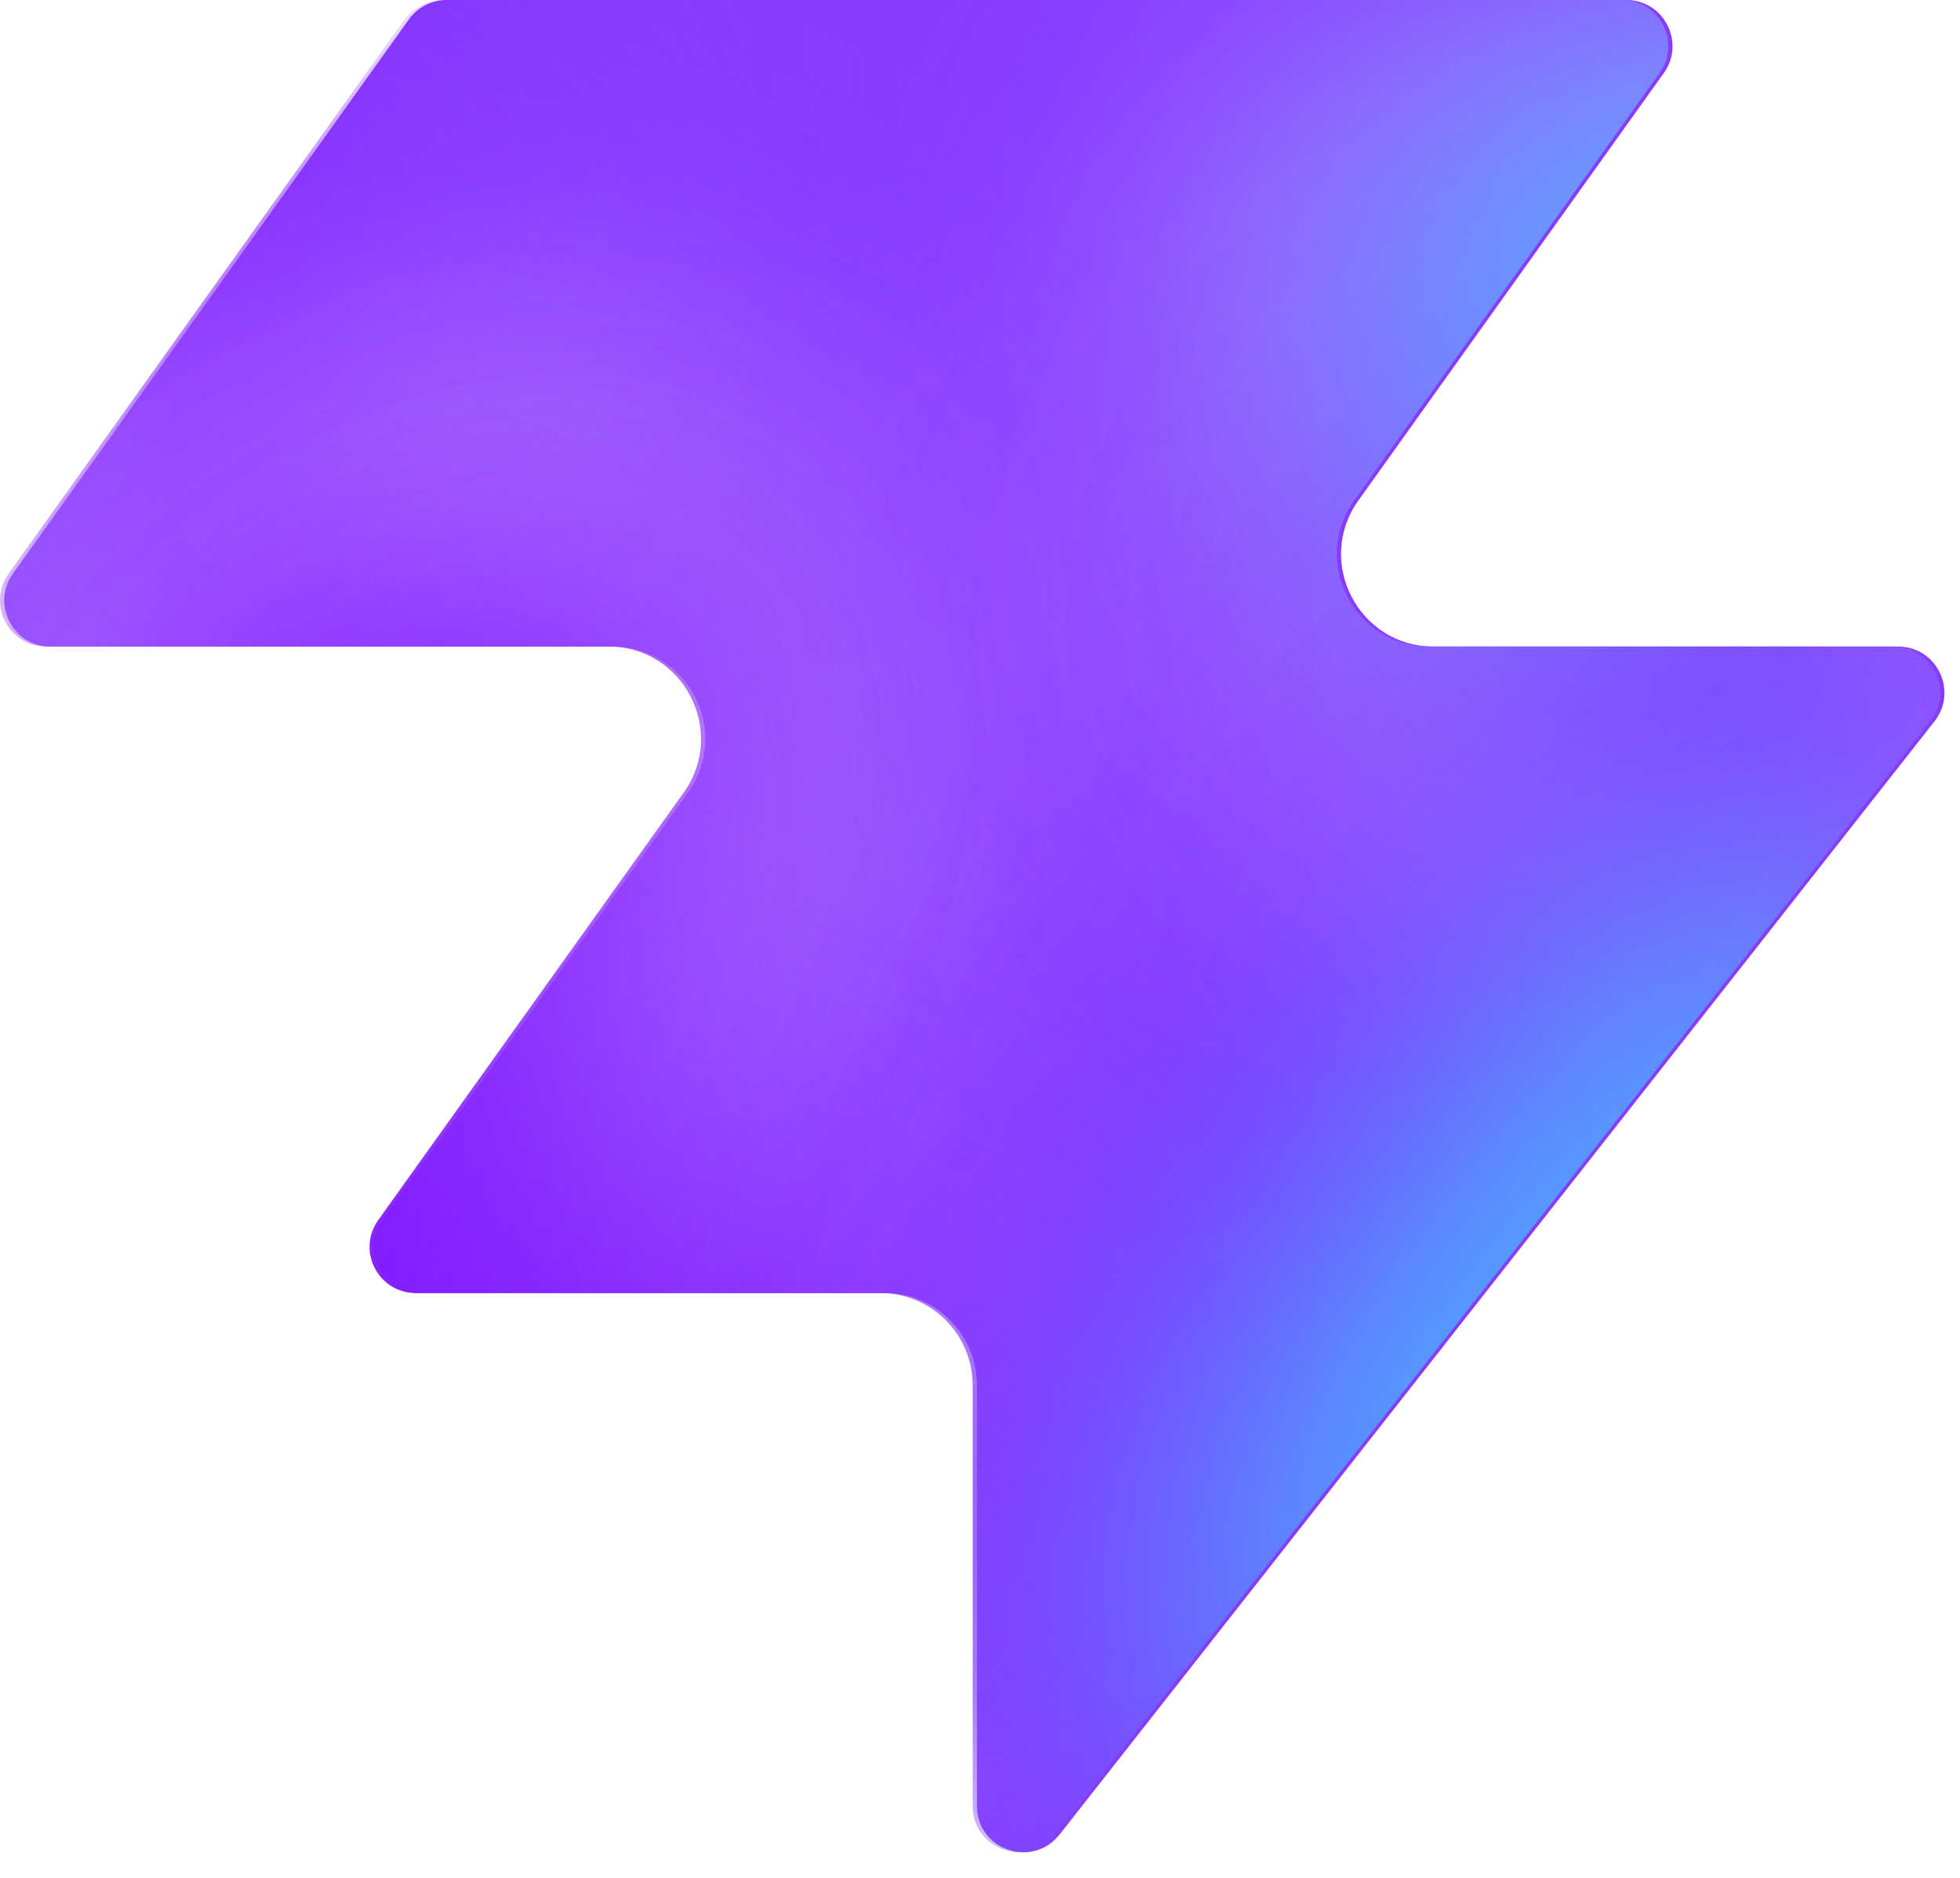
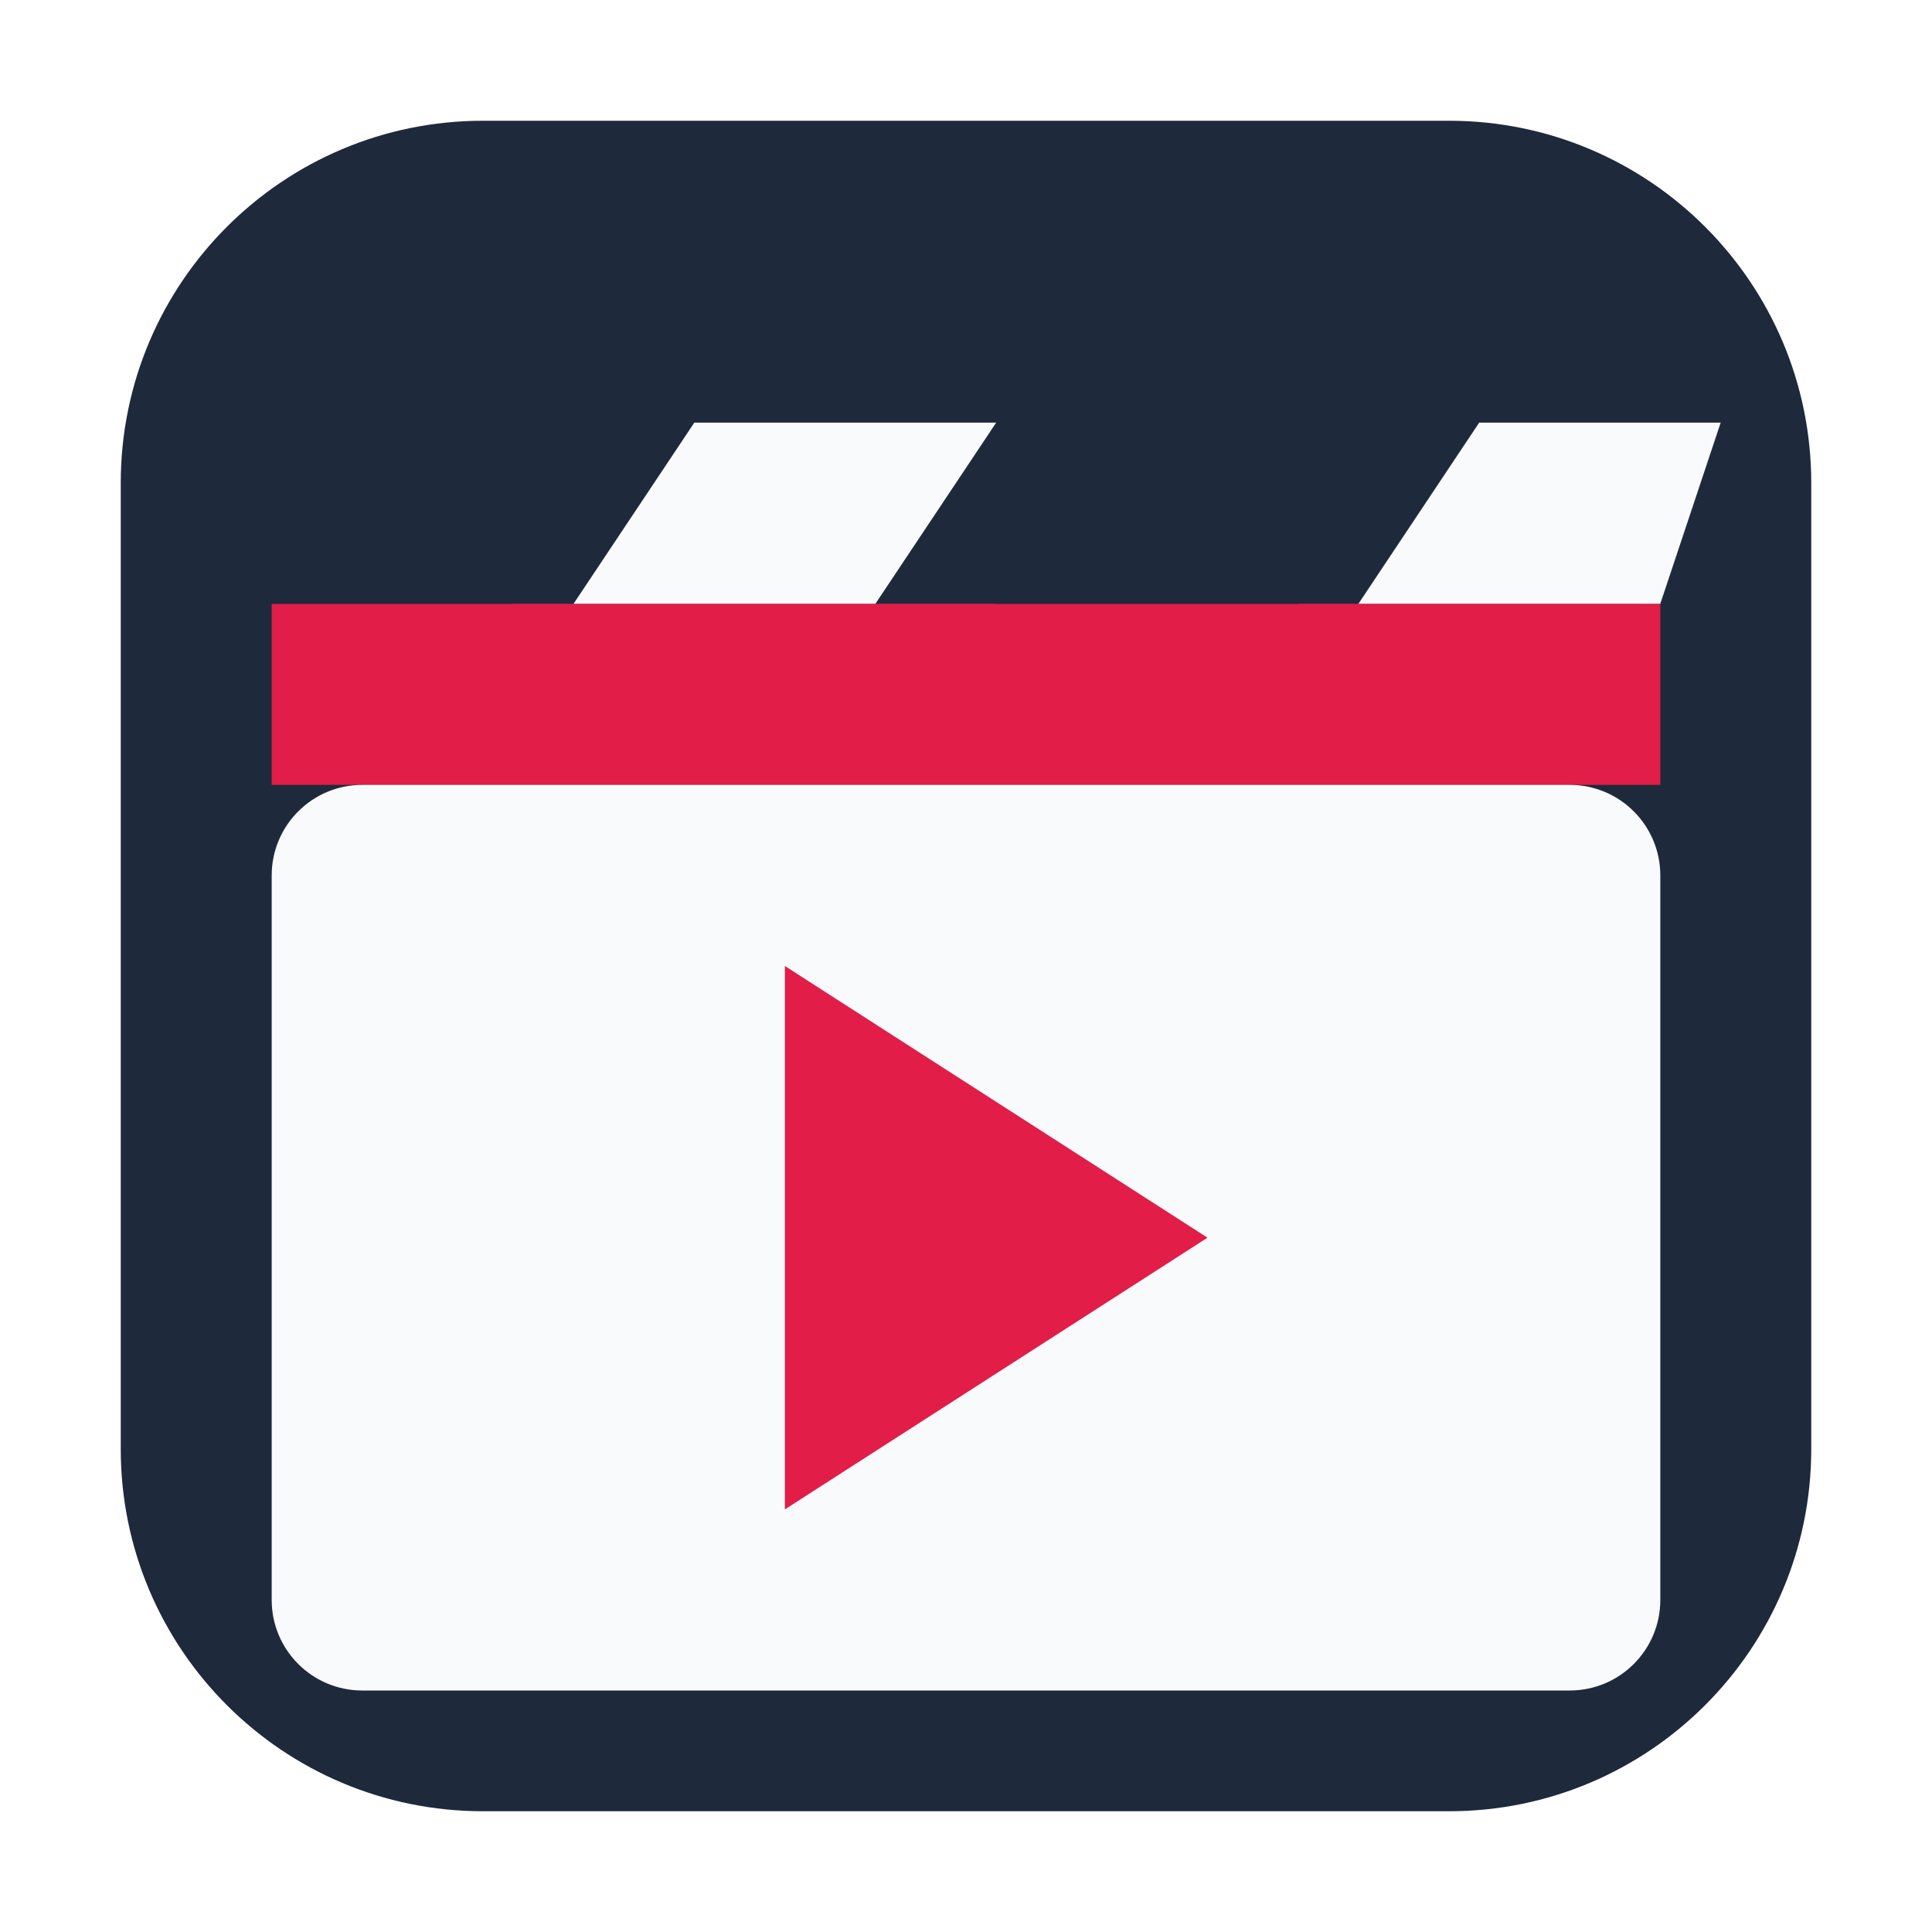
- <svg xmlns="http://www.w3.org/2000/svg" width="48" height="46" fill="none" viewBox="0 0 48 46">
-   <path fill="#863bff" d="M25.946 44.938c-.664.845-2.021.375-2.021-.698V33.937a2.26 2.26 0 0 0-2.262-2.262H10.287c-.92 0-1.456-1.04-.92-1.788l7.48-10.471c1.07-1.497 0-3.578-1.842-3.578H1.237c-.92 0-1.456-1.04-.92-1.788L10.013.474c.214-.297.556-.474.92-.474h28.894c.92 0 1.456 1.04.92 1.788l-7.48 10.471c-1.07 1.498 0 3.579 1.842 3.579h11.377c.943 0 1.473 1.088.89 1.83L25.947 44.94z" style="fill:#863bff;fill:color(display-p3 .525 .23 1);fill-opacity:1" />
-   <mask id="a" width="48" height="46" x="0" y="0" maskUnits="userSpaceOnUse" style="mask-type:alpha">
-     <path fill="#000" d="M25.842 44.938c-.664.844-2.021.375-2.021-.698V33.937a2.26 2.26 0 0 0-2.262-2.262H10.183c-.92 0-1.456-1.04-.92-1.788l7.48-10.471c1.07-1.498 0-3.579-1.842-3.579H1.133c-.92 0-1.456-1.04-.92-1.787L9.91.473c.214-.297.556-.474.92-.474h28.894c.92 0 1.456 1.04.92 1.788l-7.48 10.471c-1.07 1.498 0 3.578 1.842 3.578h11.377c.943 0 1.473 1.088.89 1.832L25.843 44.94z" style="fill:#000;fill-opacity:1" />
-   </mask>
-   <g mask="url(#a)">
-     <g filter="url(#b)">
-       <ellipse cx="5.508" cy="14.704" fill="#ede6ff" rx="5.508" ry="14.704" style="fill:#ede6ff;fill:color(display-p3 .927 .903 1);fill-opacity:1" transform="matrix(.00324 1 1 -.00324 -4.47 31.516)" />
-     </g>
-     <g filter="url(#c)">
-       <ellipse cx="10.399" cy="29.851" fill="#ede6ff" rx="10.399" ry="29.851" style="fill:#ede6ff;fill:color(display-p3 .927 .903 1);fill-opacity:1" transform="matrix(.00324 1 1 -.00324 -39.328 7.883)" />
-     </g>
-     <g filter="url(#d)">
-       <ellipse cx="5.508" cy="30.487" fill="#7e14ff" rx="5.508" ry="30.487" style="fill:#7e14ff;fill:color(display-p3 .492 .077 1);fill-opacity:1" transform="rotate(89.814 -25.913 -14.639)scale(1 -1)" />
-     </g>
-     <g filter="url(#e)">
-       <ellipse cx="5.508" cy="30.599" fill="#7e14ff" rx="5.508" ry="30.599" style="fill:#7e14ff;fill:color(display-p3 .492 .077 1);fill-opacity:1" transform="rotate(89.814 -32.644 -3.334)scale(1 -1)" />
-     </g>
-     <g filter="url(#f)">
-       <ellipse cx="5.508" cy="30.599" fill="#7e14ff" rx="5.508" ry="30.599" style="fill:#7e14ff;fill:color(display-p3 .492 .077 1);fill-opacity:1" transform="matrix(.00324 1 1 -.00324 -34.34 30.47)" />
-     </g>
-     <g filter="url(#g)">
-       <ellipse cx="14.072" cy="22.078" fill="#ede6ff" rx="14.072" ry="22.078" style="fill:#ede6ff;fill:color(display-p3 .927 .903 1);fill-opacity:1" transform="rotate(93.35 24.506 48.493)scale(-1 1)" />
-     </g>
-     <g filter="url(#h)">
-       <ellipse cx="3.47" cy="21.501" fill="#7e14ff" rx="3.47" ry="21.501" style="fill:#7e14ff;fill:color(display-p3 .492 .077 1);fill-opacity:1" transform="rotate(89.009 28.708 47.59)scale(-1 1)" />
-     </g>
-     <g filter="url(#i)">
-       <ellipse cx="3.47" cy="21.501" fill="#7e14ff" rx="3.47" ry="21.501" style="fill:#7e14ff;fill:color(display-p3 .492 .077 1);fill-opacity:1" transform="rotate(89.009 28.708 47.59)scale(-1 1)" />
-     </g>
-     <g filter="url(#j)">
-       <ellipse cx=".387" cy="8.972" fill="#7e14ff" rx="4.407" ry="29.108" style="fill:#7e14ff;fill:color(display-p3 .492 .077 1);fill-opacity:1" transform="rotate(39.51 .387 8.972)" />
-     </g>
-     <g filter="url(#k)">
-       <ellipse cx="47.523" cy="-6.092" fill="#7e14ff" rx="4.407" ry="29.108" style="fill:#7e14ff;fill:color(display-p3 .492 .077 1);fill-opacity:1" transform="rotate(37.892 47.523 -6.092)" />
-     </g>
-     <g filter="url(#l)">
-       <ellipse cx="41.412" cy="6.333" fill="#47bfff" rx="5.971" ry="9.665" style="fill:#47bfff;fill:color(display-p3 .28 .748 1);fill-opacity:1" transform="rotate(37.892 41.412 6.333)" />
-     </g>
-     <g filter="url(#m)">
-       <ellipse cx="-1.879" cy="38.332" fill="#7e14ff" rx="4.407" ry="29.108" style="fill:#7e14ff;fill:color(display-p3 .492 .077 1);fill-opacity:1" transform="rotate(37.892 -1.88 38.332)" />
-     </g>
-     <g filter="url(#n)">
-       <ellipse cx="-1.879" cy="38.332" fill="#7e14ff" rx="4.407" ry="29.108" style="fill:#7e14ff;fill:color(display-p3 .492 .077 1);fill-opacity:1" transform="rotate(37.892 -1.88 38.332)" />
-     </g>
-     <g filter="url(#o)">
-       <ellipse cx="35.651" cy="29.907" fill="#7e14ff" rx="4.407" ry="29.108" style="fill:#7e14ff;fill:color(display-p3 .492 .077 1);fill-opacity:1" transform="rotate(37.892 35.651 29.907)" />
-     </g>
-     <g filter="url(#p)">
-       <ellipse cx="38.418" cy="32.4" fill="#47bfff" rx="5.971" ry="15.297" style="fill:#47bfff;fill:color(display-p3 .28 .748 1);fill-opacity:1" transform="rotate(37.892 38.418 32.4)" />
-     </g>
+ <svg xmlns="http://www.w3.org/2000/svg" viewBox="0 0 64 64">
+   <rect x="4" y="4" width="56" height="56" rx="12" fill="#1E293B" />
+   <g transform="translate(9,14)">
+     <polygon points="0,6 46,6 46,12 0,12" fill="#E11D48" />
+     <polygon points="2,0 12,0 8,6 -2,6" fill="#1E293B" />
+     <polygon points="14,0 24,0 20,6 10,6" fill="#F8FAFC" />
+     <polygon points="28,0 38,0 34,6 24,6" fill="#1E293B" />
+     <polygon points="40,0 48,0 46,6 36,6" fill="#F8FAFC" />
+     <rect x="0" y="12" width="46" height="30" rx="3" fill="#F8FAFC" />
+     <polygon points="17,18 17,36 31,27" fill="#E11D48" />
  </g>
-   <defs>
-     <filter id="b" width="60.045" height="41.654" x="-19.77" y="16.149" color-interpolation-filters="sRGB" filterUnits="userSpaceOnUse">
-       <feFlood flood-opacity="0" result="BackgroundImageFix" />
-       <feBlend in="SourceGraphic" in2="BackgroundImageFix" result="shape" />
-       <feGaussianBlur result="effect1_foregroundBlur_2002_17158" stdDeviation="7.659" />
-     </filter>
-     <filter id="c" width="90.34" height="51.437" x="-54.613" y="-7.533" color-interpolation-filters="sRGB" filterUnits="userSpaceOnUse">
-       <feFlood flood-opacity="0" result="BackgroundImageFix" />
-       <feBlend in="SourceGraphic" in2="BackgroundImageFix" result="shape" />
-       <feGaussianBlur result="effect1_foregroundBlur_2002_17158" stdDeviation="7.659" />
-     </filter>
-     <filter id="d" width="79.355" height="29.4" x="-49.64" y="2.03" color-interpolation-filters="sRGB" filterUnits="userSpaceOnUse">
-       <feFlood flood-opacity="0" result="BackgroundImageFix" />
-       <feBlend in="SourceGraphic" in2="BackgroundImageFix" result="shape" />
-       <feGaussianBlur result="effect1_foregroundBlur_2002_17158" stdDeviation="4.596" />
-     </filter>
-     <filter id="e" width="79.579" height="29.4" x="-45.045" y="20.029" color-interpolation-filters="sRGB" filterUnits="userSpaceOnUse">
-       <feFlood flood-opacity="0" result="BackgroundImageFix" />
-       <feBlend in="SourceGraphic" in2="BackgroundImageFix" result="shape" />
-       <feGaussianBlur result="effect1_foregroundBlur_2002_17158" stdDeviation="4.596" />
-     </filter>
-     <filter id="f" width="79.579" height="29.4" x="-43.513" y="21.178" color-interpolation-filters="sRGB" filterUnits="userSpaceOnUse">
-       <feFlood flood-opacity="0" result="BackgroundImageFix" />
-       <feBlend in="SourceGraphic" in2="BackgroundImageFix" result="shape" />
-       <feGaussianBlur result="effect1_foregroundBlur_2002_17158" stdDeviation="4.596" />
-     </filter>
-     <filter id="g" width="74.749" height="58.852" x="15.756" y="-17.901" color-interpolation-filters="sRGB" filterUnits="userSpaceOnUse">
-       <feFlood flood-opacity="0" result="BackgroundImageFix" />
-       <feBlend in="SourceGraphic" in2="BackgroundImageFix" result="shape" />
-       <feGaussianBlur result="effect1_foregroundBlur_2002_17158" stdDeviation="7.659" />
-     </filter>
-     <filter id="h" width="61.377" height="25.362" x="23.548" y="2.284" color-interpolation-filters="sRGB" filterUnits="userSpaceOnUse">
-       <feFlood flood-opacity="0" result="BackgroundImageFix" />
-       <feBlend in="SourceGraphic" in2="BackgroundImageFix" result="shape" />
-       <feGaussianBlur result="effect1_foregroundBlur_2002_17158" stdDeviation="4.596" />
-     </filter>
-     <filter id="i" width="61.377" height="25.362" x="23.548" y="2.284" color-interpolation-filters="sRGB" filterUnits="userSpaceOnUse">
-       <feFlood flood-opacity="0" result="BackgroundImageFix" />
-       <feBlend in="SourceGraphic" in2="BackgroundImageFix" result="shape" />
-       <feGaussianBlur result="effect1_foregroundBlur_2002_17158" stdDeviation="4.596" />
-     </filter>
-     <filter id="j" width="56.045" height="63.649" x="-27.636" y="-22.853" color-interpolation-filters="sRGB" filterUnits="userSpaceOnUse">
-       <feFlood flood-opacity="0" result="BackgroundImageFix" />
-       <feBlend in="SourceGraphic" in2="BackgroundImageFix" result="shape" />
-       <feGaussianBlur result="effect1_foregroundBlur_2002_17158" stdDeviation="4.596" />
-     </filter>
-     <filter id="k" width="54.814" height="64.646" x="20.116" y="-38.415" color-interpolation-filters="sRGB" filterUnits="userSpaceOnUse">
-       <feFlood flood-opacity="0" result="BackgroundImageFix" />
-       <feBlend in="SourceGraphic" in2="BackgroundImageFix" result="shape" />
-       <feGaussianBlur result="effect1_foregroundBlur_2002_17158" stdDeviation="4.596" />
-     </filter>
-     <filter id="l" width="33.541" height="35.313" x="24.641" y="-11.323" color-interpolation-filters="sRGB" filterUnits="userSpaceOnUse">
-       <feFlood flood-opacity="0" result="BackgroundImageFix" />
-       <feBlend in="SourceGraphic" in2="BackgroundImageFix" result="shape" />
-       <feGaussianBlur result="effect1_foregroundBlur_2002_17158" stdDeviation="4.596" />
-     </filter>
-     <filter id="m" width="54.814" height="64.646" x="-29.286" y="6.009" color-interpolation-filters="sRGB" filterUnits="userSpaceOnUse">
-       <feFlood flood-opacity="0" result="BackgroundImageFix" />
-       <feBlend in="SourceGraphic" in2="BackgroundImageFix" result="shape" />
-       <feGaussianBlur result="effect1_foregroundBlur_2002_17158" stdDeviation="4.596" />
-     </filter>
-     <filter id="n" width="54.814" height="64.646" x="-29.286" y="6.009" color-interpolation-filters="sRGB" filterUnits="userSpaceOnUse">
-       <feFlood flood-opacity="0" result="BackgroundImageFix" />
-       <feBlend in="SourceGraphic" in2="BackgroundImageFix" result="shape" />
-       <feGaussianBlur result="effect1_foregroundBlur_2002_17158" stdDeviation="4.596" />
-     </filter>
-     <filter id="o" width="54.814" height="64.646" x="8.244" y="-2.416" color-interpolation-filters="sRGB" filterUnits="userSpaceOnUse">
-       <feFlood flood-opacity="0" result="BackgroundImageFix" />
-       <feBlend in="SourceGraphic" in2="BackgroundImageFix" result="shape" />
-       <feGaussianBlur result="effect1_foregroundBlur_2002_17158" stdDeviation="4.596" />
-     </filter>
-     <filter id="p" width="39.409" height="43.623" x="18.713" y="10.588" color-interpolation-filters="sRGB" filterUnits="userSpaceOnUse">
-       <feFlood flood-opacity="0" result="BackgroundImageFix" />
-       <feBlend in="SourceGraphic" in2="BackgroundImageFix" result="shape" />
-       <feGaussianBlur result="effect1_foregroundBlur_2002_17158" stdDeviation="4.596" />
-     </filter>
-   </defs>
</svg>
